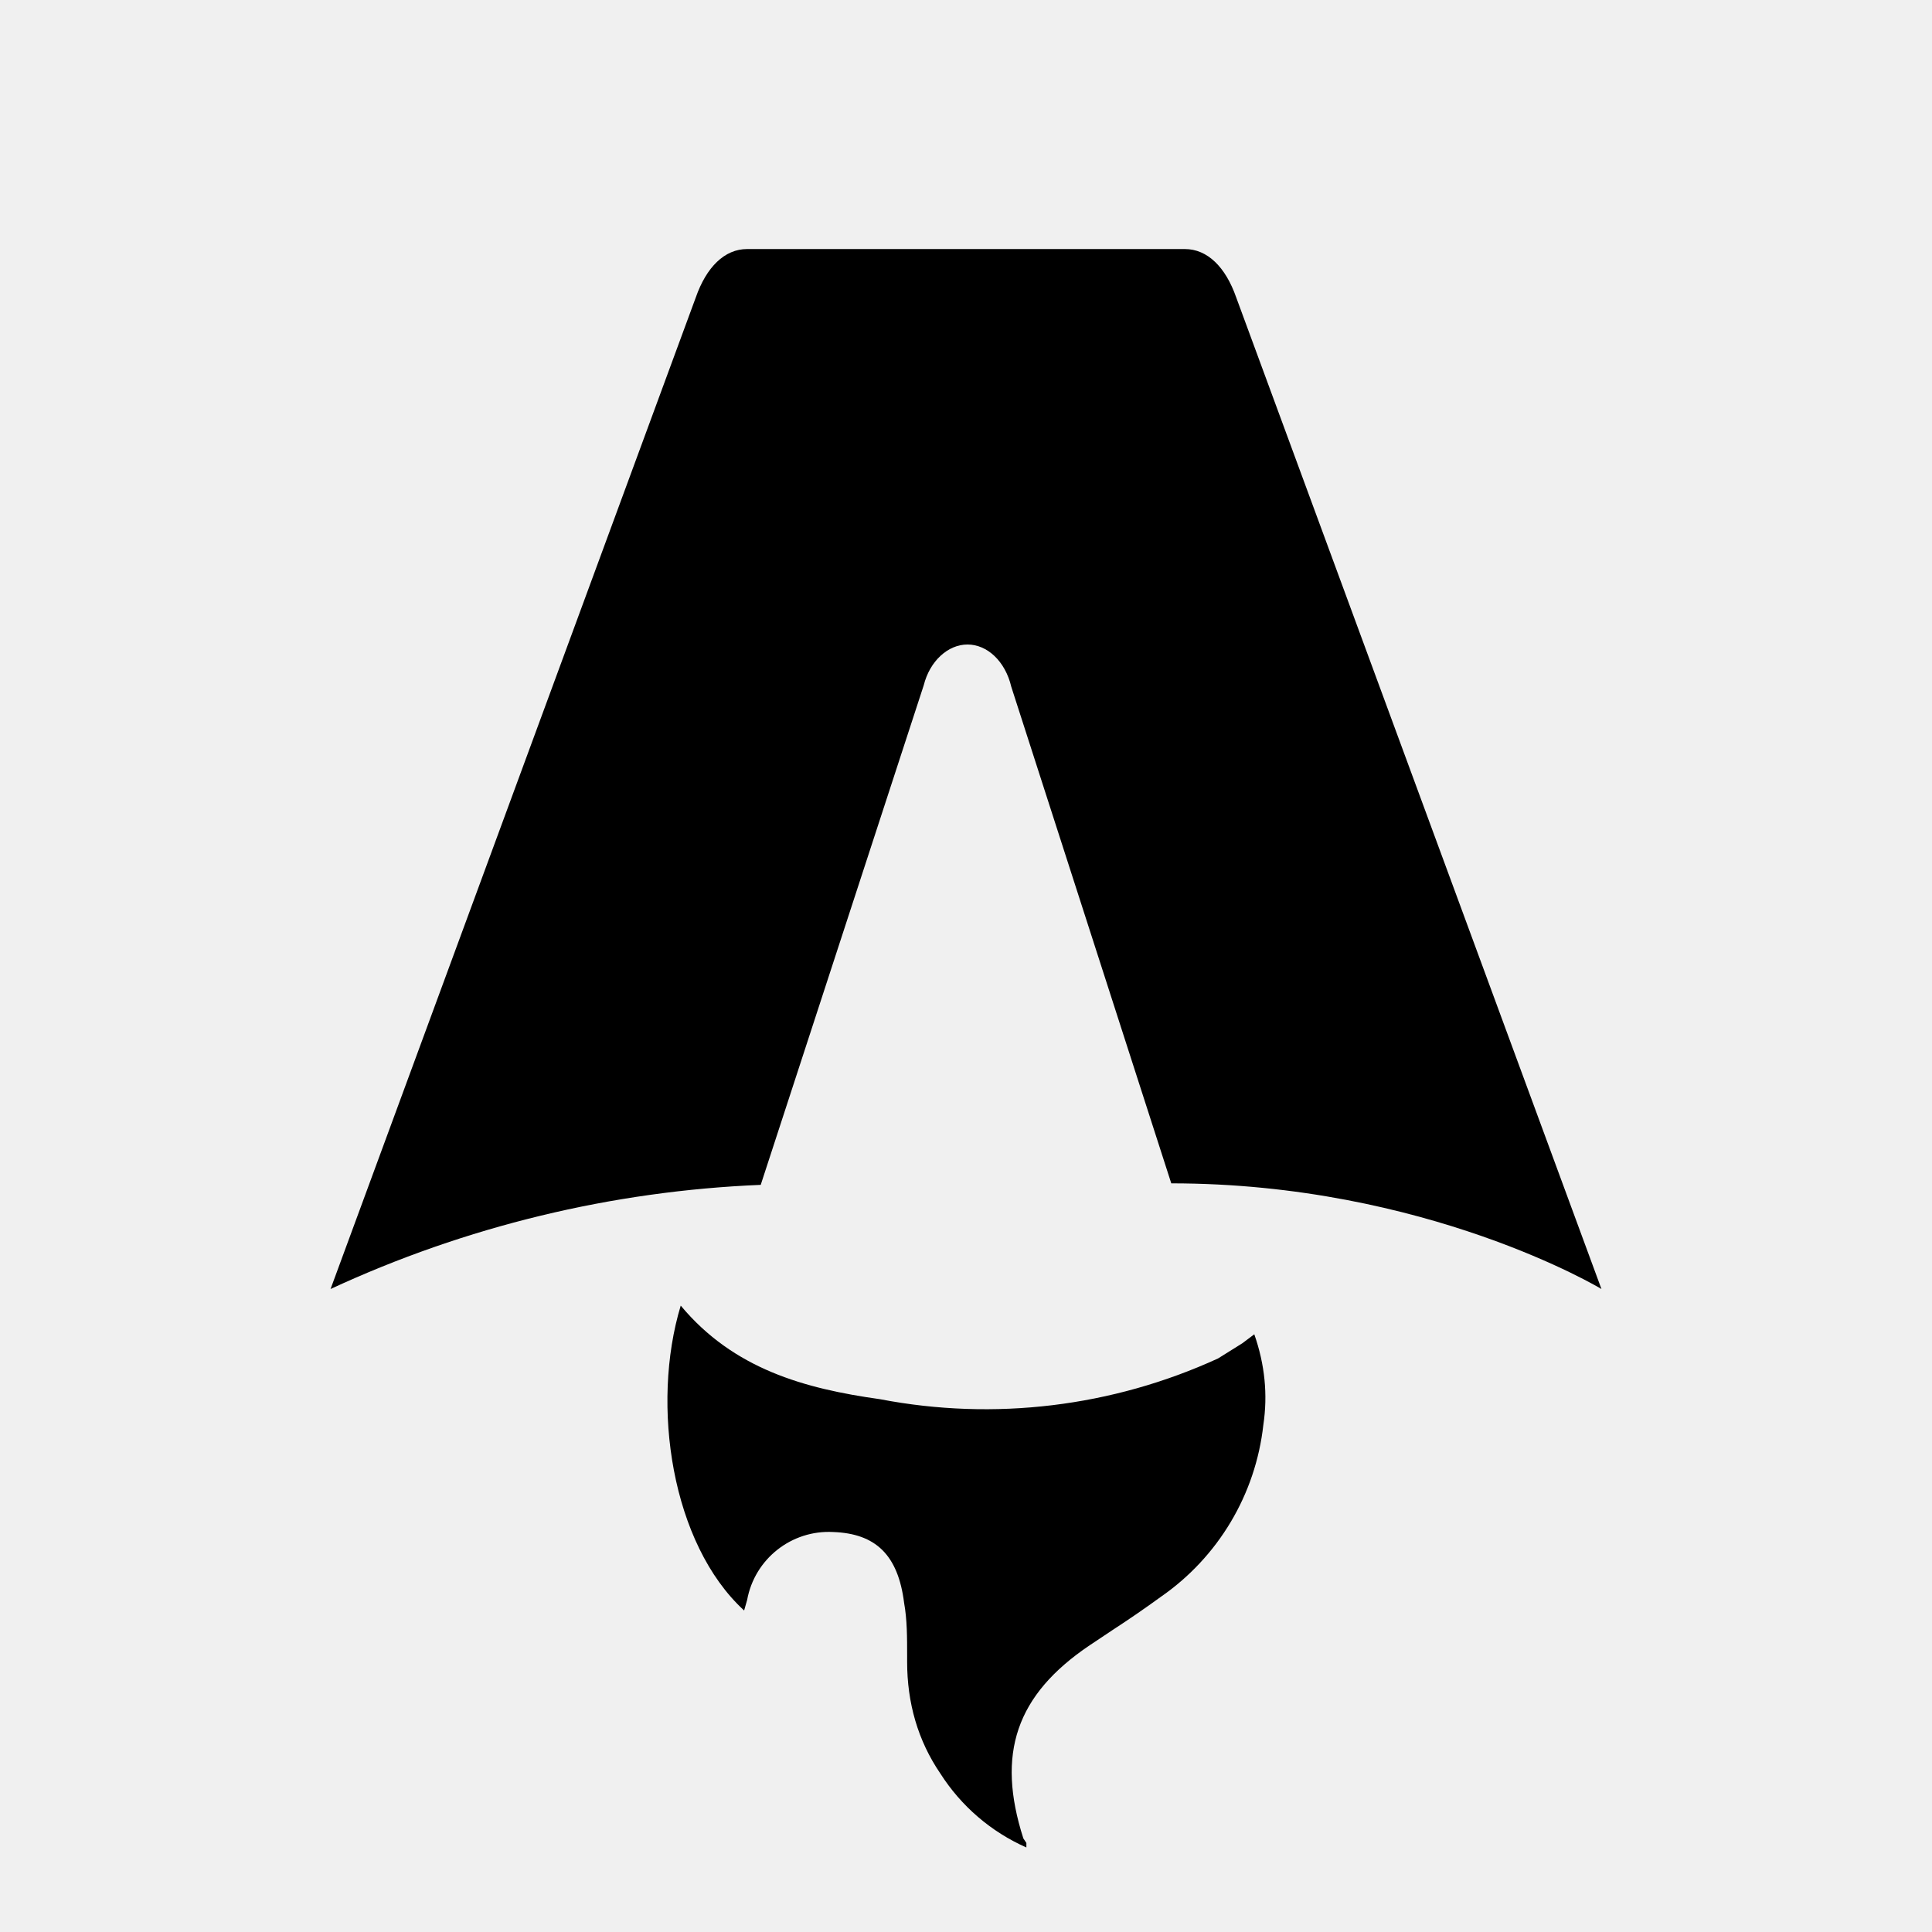
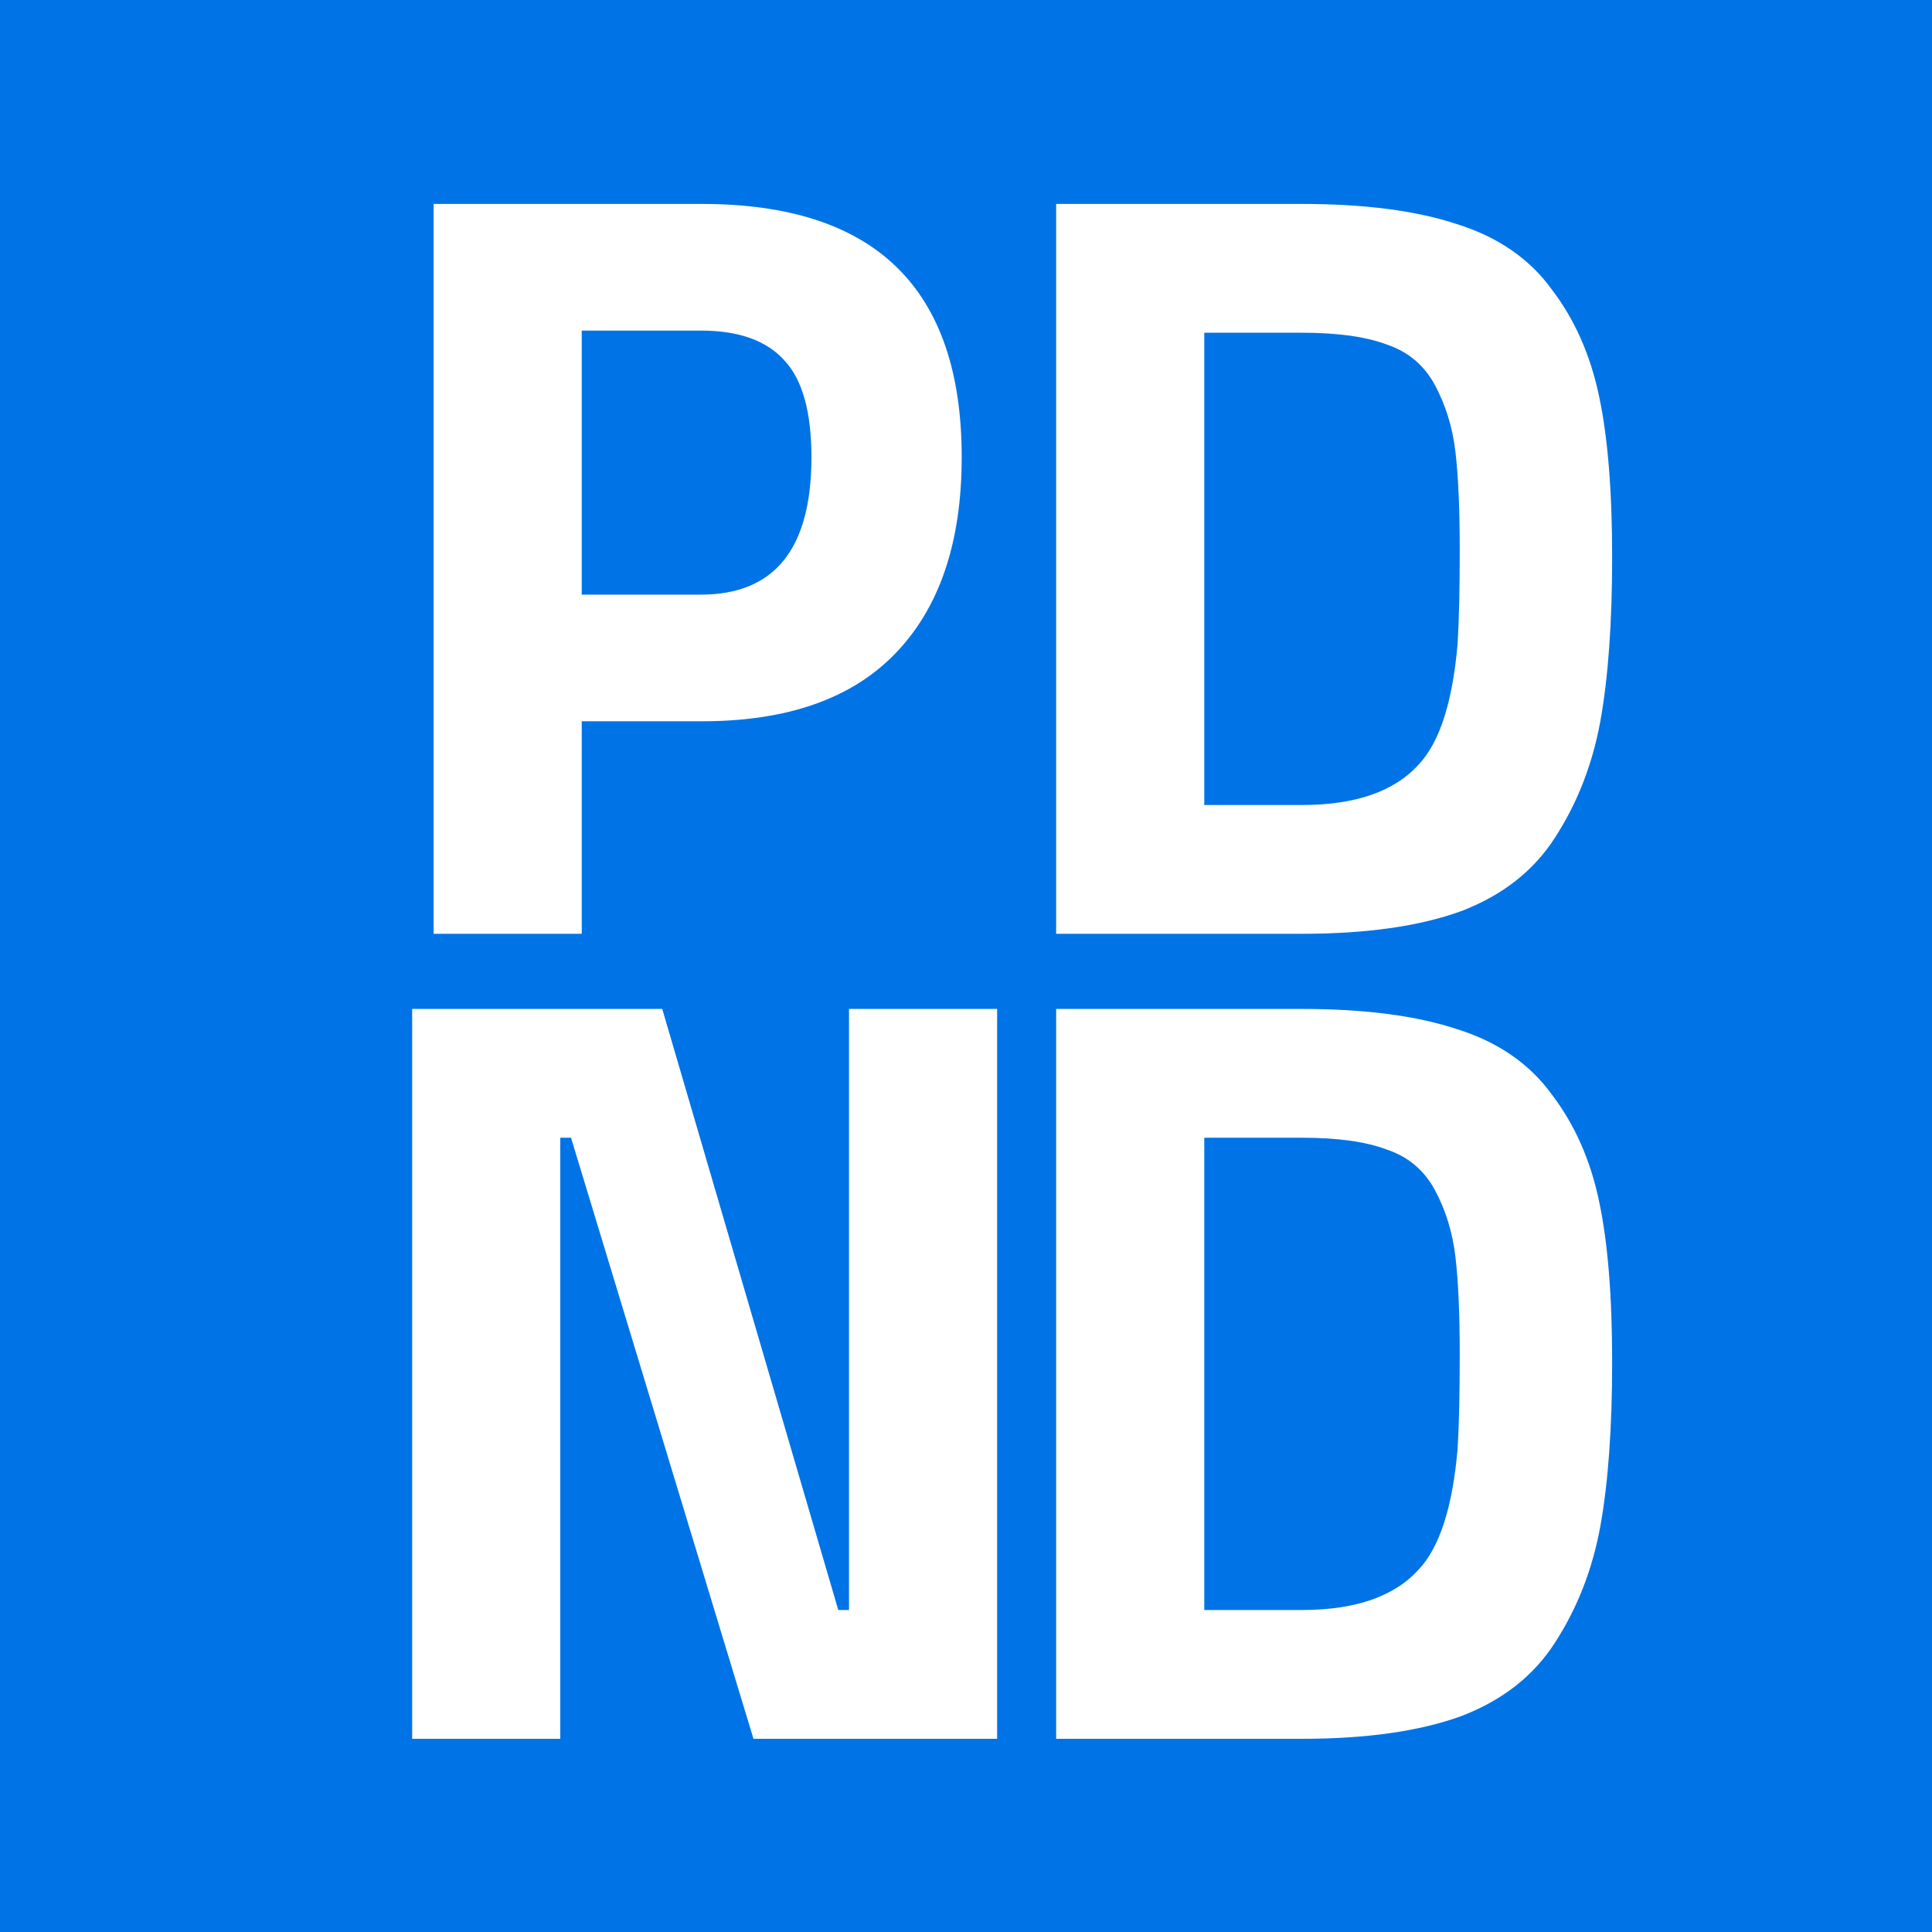
- <svg xmlns="http://www.w3.org/2000/svg" fill="none" viewBox="0 0 128 128">
-   <path d="M50.4 78.5a75.1 75.1 0 0 0-28.5 6.9l24.2-65.7c.7-2 1.9-3.2 3.4-3.2h29c1.5 0 2.7 1.2 3.4 3.2l24.2 65.7s-11.6-7-28.5-7L67 45.5c-.4-1.7-1.6-2.8-2.9-2.8-1.3 0-2.5 1.1-2.9 2.7L50.4 78.5Zm-1.1 28.2Zm-4.2-20.2c-2 6.6-.6 15.8 4.2 20.2a17.5 17.5 0 0 1 .2-.7 5.5 5.5 0 0 1 5.7-4.5c2.8.1 4.3 1.5 4.7 4.7.2 1.1.2 2.3.2 3.5v.4c0 2.7.7 5.2 2.2 7.4a13 13 0 0 0 5.7 4.9v-.3l-.2-.3c-1.8-5.6-.5-9.5 4.4-12.8l1.5-1a73 73 0 0 0 3.2-2.2 16 16 0 0 0 6.8-11.4c.3-2 .1-4-.6-6l-.8.6-1.6 1a37 37 0 0 1-22.4 2.7c-5-.7-9.7-2-13.2-6.2Z" />
-   <style>
-         path { fill: #000; }
-         @media (prefers-color-scheme: dark) {
-             path { fill: #FFF; }
-         }
-     </style>
+ <svg xmlns="http://www.w3.org/2000/svg" width="180" height="180" viewBox="0 0 180 180" fill="none">
+   <rect width="180" height="180" fill="#0073E6" />
+   <path d="M121.3 87H98.4V19H121.3C127.167 19 132 19.633 135.8 20.9C139.6 22.1 142.533 24.133 144.6 27C146.733 29.8 148.2 33.133 149 37C149.8 40.8 150.2 45.767 150.2 51.9C150.2 58.033 149.833 63.133 149.1 67.2C148.367 71.2 146.967 74.8 144.9 78C142.9 81.133 139.967 83.433 136.1 84.9C132.233 86.3 127.3 87 121.3 87ZM135.8 60C135.933 57.867 136 54.933 136 51.2C136 47.4 135.867 44.367 135.6 42.1C135.333 39.833 134.7 37.767 133.7 35.9C132.7 34.033 131.2 32.767 129.2 32.1C127.267 31.367 124.633 31 121.3 31H112.2V75H121.3C126.3 75 129.933 73.733 132.2 71.2C134.133 69.133 135.333 65.4 135.8 60Z" fill="white" />
+   <path d="M65.4 67.2H54.2V87H40.4V19H65.4C81.533 19 89.6 26.867 89.6 42.6C89.6 50.533 87.533 56.633 83.4 60.9C79.333 65.1 73.333 67.2 65.4 67.2ZM54.2 55.4H65.3C72.167 55.4 75.6 51.133 75.6 42.6C75.6 38.4 74.767 35.4 73.1 33.6C71.433 31.733 68.833 30.8 65.3 30.8H54.2V55.4Z" fill="white" />
+   <path d="M121.3 162H98.4V94H121.3C127.167 94 132 94.633 135.8 95.9C139.6 97.1 142.533 99.133 144.6 102C146.733 104.8 148.2 108.133 149 112C149.8 115.8 150.2 120.767 150.2 126.9C150.2 133.033 149.833 138.133 149.1 142.2C148.367 146.2 146.967 149.8 144.9 153C142.9 156.133 139.967 158.433 136.1 159.9C132.233 161.3 127.3 162 121.3 162ZM135.8 135C135.933 132.867 136 129.933 136 126.2C136 122.4 135.867 119.367 135.6 117.1C135.333 114.833 134.7 112.767 133.7 110.9C132.7 109.033 131.2 107.767 129.2 107.1C127.267 106.367 124.633 106 121.3 106H112.2V150H121.3C126.3 150 129.933 148.733 132.2 146.2C134.133 144.133 135.333 140.4 135.8 135Z" fill="white" />
+   <path d="M38.4 162V94H61.7L78.1 150H79.1V94H92.9V162H70.2L53.2 106H52.2V162H38.4Z" fill="white" />
</svg>
